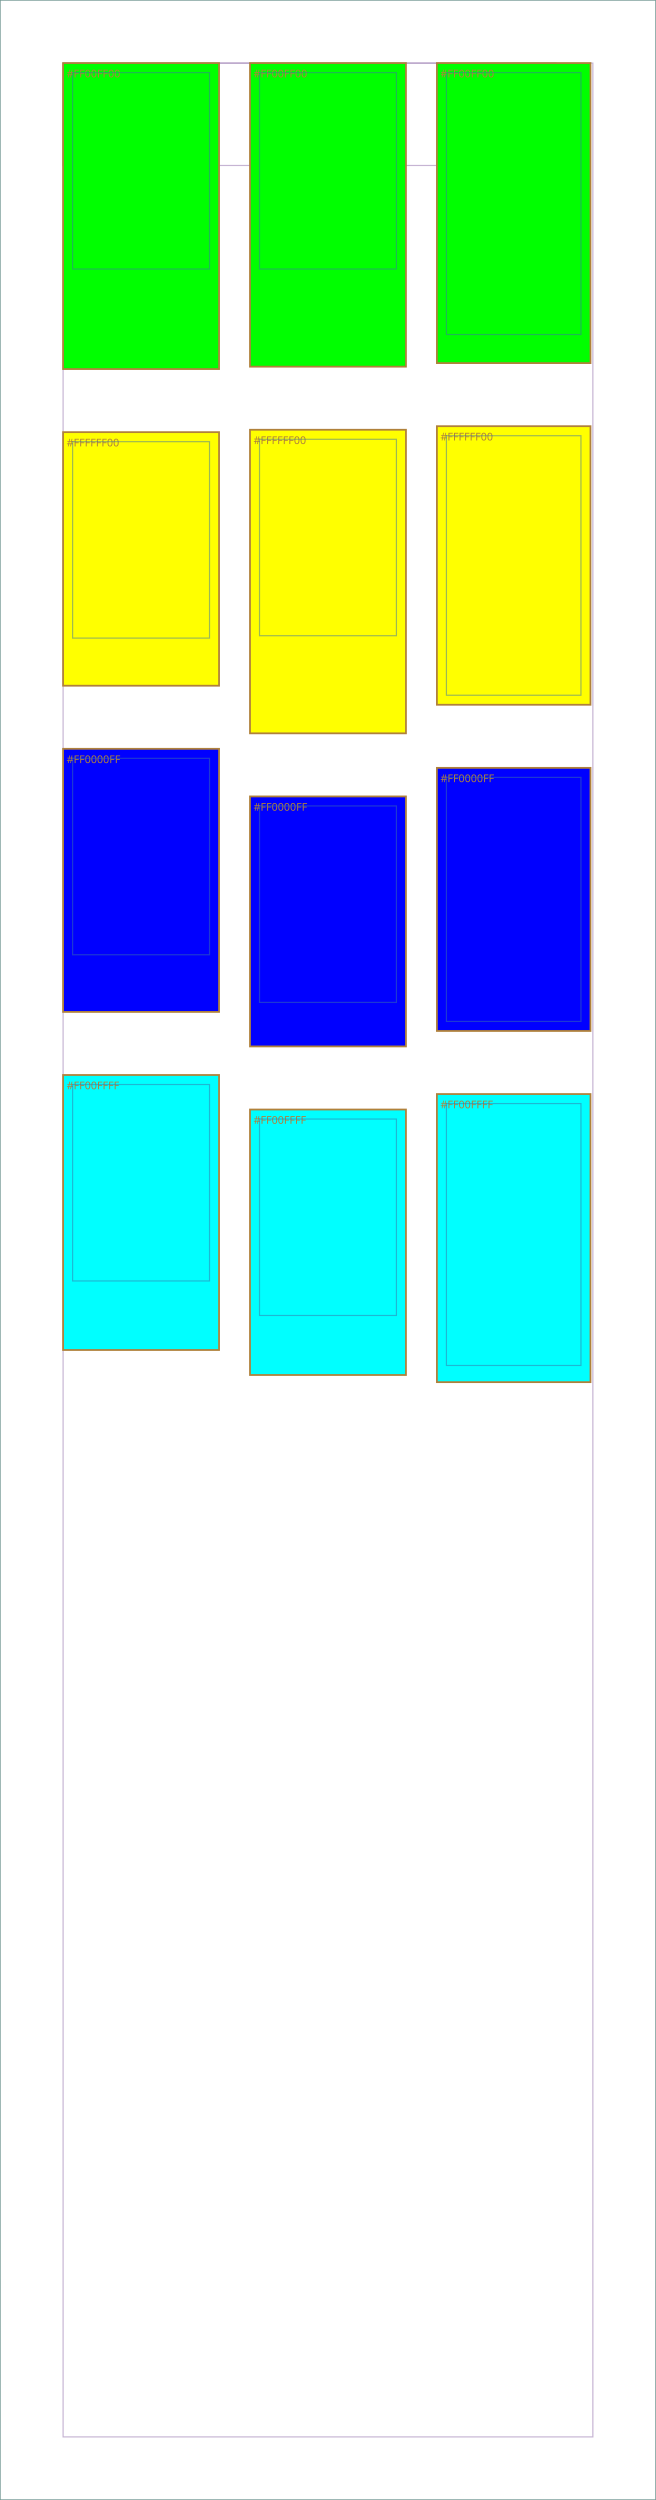
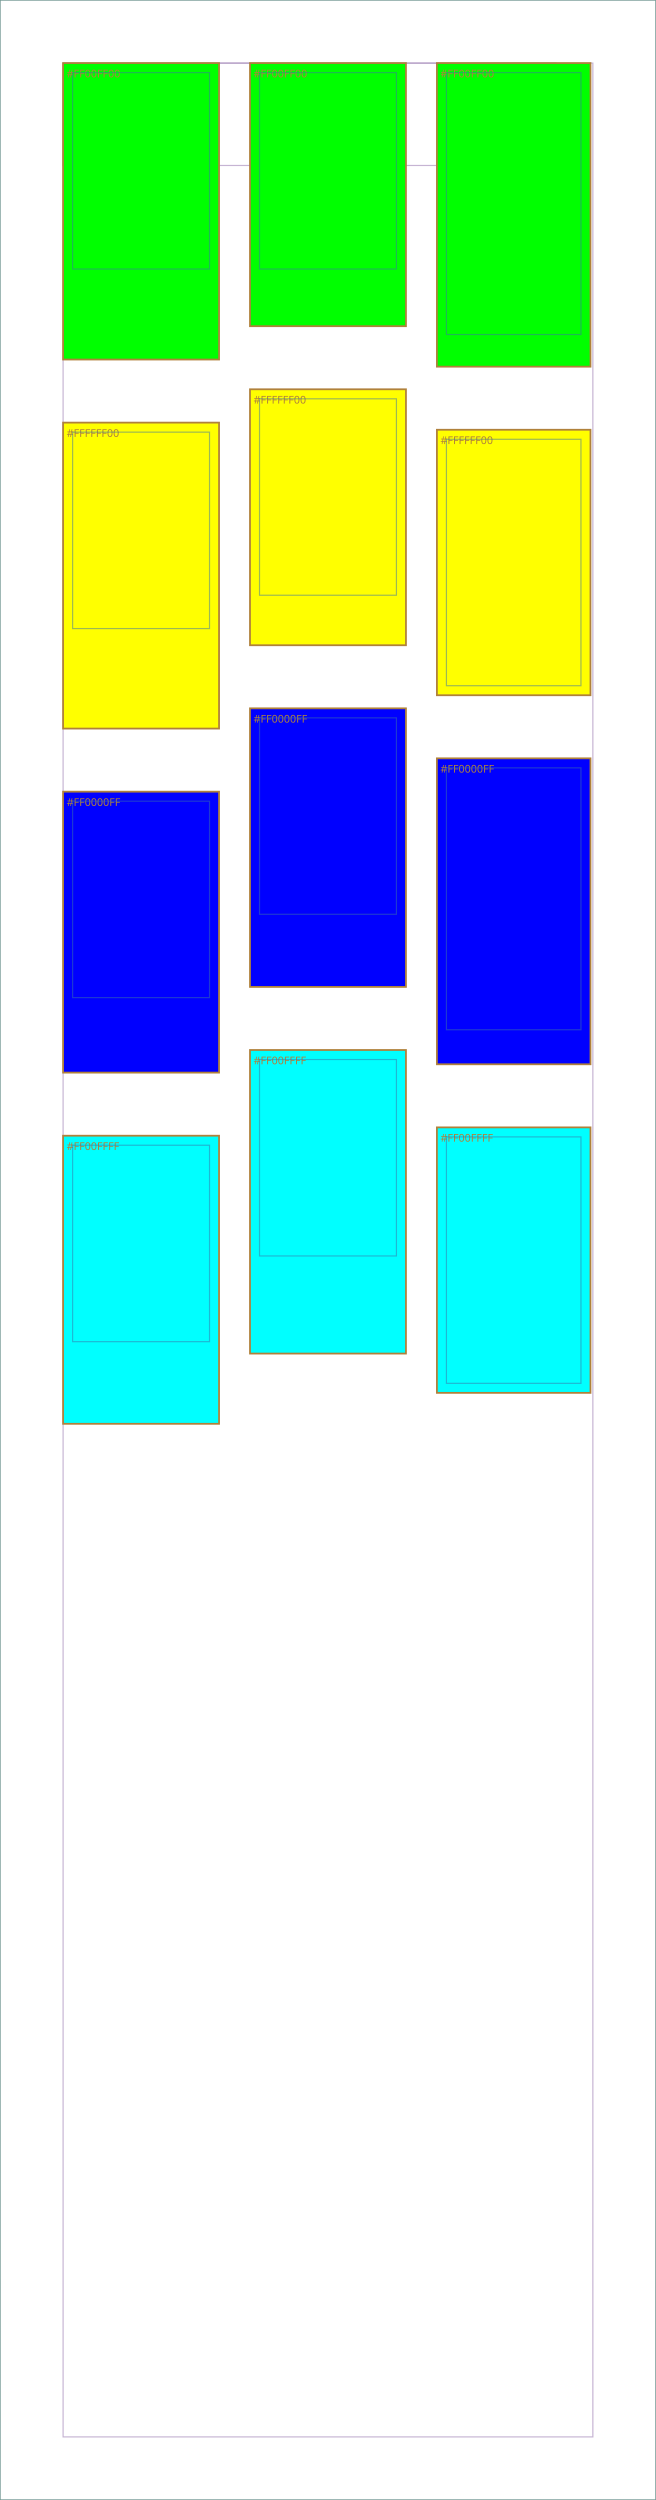
<svg xmlns="http://www.w3.org/2000/svg" viewBox="0 0 551 2100" width="551" height="2100" role="img" aria-label="ContextualFlowColumn/ContextualFlowColumn_ItemPosition layout wireframe">
  <rect width="551" height="2100" fill="#ffffff" />
  <g>
    <rect x="0" y="0" width="551" height="2100" fill="none" fill-opacity="0" stroke="#5B6470" stroke-width="1" stroke-opacity="0.5" />
  </g>
  <g>
    <rect x="0" y="0" width="551" height="2100" fill="none" fill-opacity="0" stroke="#2E7D6B" stroke-width="1" stroke-opacity="0.5" />
  </g>
  <g>
    <rect x="53" y="53" width="414" height="86" fill="none" fill-opacity="0" stroke="#8E6BA8" stroke-width="1" stroke-opacity="0.5" />
  </g>
  <g>
    <rect x="53" y="53" width="445" height="1994" fill="none" fill-opacity="0" stroke="#8E6BA8" stroke-width="1" stroke-opacity="0.5" />
  </g>
  <g>
-     <rect x="53" y="53" width="131" height="257" fill="#00FF00" fill-opacity="1" stroke="#B0813B" stroke-width="1.5" stroke-opacity="1" />
+     <rect x="53" y="53" width="131" height="249" fill="#00FF00" fill-opacity="1" stroke="#B0813B" stroke-width="1.5" stroke-opacity="1" />
    <text x="56" y="65" font-family="system-ui, sans-serif" font-size="9" fill="#B0813B">#FF00FF00</text>
  </g>
  <g>
    <rect x="61" y="61" width="115" height="165" fill="none" fill-opacity="0" stroke="#3B72A8" stroke-width="1" stroke-opacity="0.5" />
  </g>
  <g>
-     <rect x="53" y="363" width="131" height="213" fill="#FFFF00" fill-opacity="1" stroke="#B0813B" stroke-width="1.5" stroke-opacity="1" />
-     <text x="56" y="375" font-family="system-ui, sans-serif" font-size="9" fill="#B0813B">#FFFFFF00</text>
+     <rect x="53" y="355" width="131" height="257" fill="#FFFF00" fill-opacity="1" stroke="#B0813B" stroke-width="1.5" stroke-opacity="1" />
+     <text x="56" y="367" font-family="system-ui, sans-serif" font-size="9" fill="#B0813B">#FFFFFF00</text>
  </g>
  <g>
-     <rect x="61" y="371" width="115" height="165" fill="none" fill-opacity="0" stroke="#3B72A8" stroke-width="1" stroke-opacity="0.5" />
+     <rect x="61" y="363" width="115" height="165" fill="none" fill-opacity="0" stroke="#3B72A8" stroke-width="1" stroke-opacity="0.5" />
  </g>
  <g>
-     <rect x="53" y="629" width="131" height="221" fill="#0000FF" fill-opacity="1" stroke="#B0813B" stroke-width="1.5" stroke-opacity="1" />
-     <text x="56" y="641" font-family="system-ui, sans-serif" font-size="9" fill="#B0813B">#FF0000FF</text>
+     <rect x="53" y="665" width="131" height="236" fill="#0000FF" fill-opacity="1" stroke="#B0813B" stroke-width="1.5" stroke-opacity="1" />
+     <text x="56" y="677" font-family="system-ui, sans-serif" font-size="9" fill="#B0813B">#FF0000FF</text>
  </g>
  <g>
-     <rect x="61" y="637" width="115" height="165" fill="none" fill-opacity="0" stroke="#3B72A8" stroke-width="1" stroke-opacity="0.5" />
+     <rect x="61" y="673" width="115" height="165" fill="none" fill-opacity="0" stroke="#3B72A8" stroke-width="1" stroke-opacity="0.5" />
  </g>
  <g>
-     <rect x="53" y="903" width="131" height="231" fill="#00FFFF" fill-opacity="1" stroke="#B0813B" stroke-width="1.5" stroke-opacity="1" />
-     <text x="56" y="915" font-family="system-ui, sans-serif" font-size="9" fill="#B0813B">#FF00FFFF</text>
+     <rect x="53" y="954" width="131" height="242" fill="#00FFFF" fill-opacity="1" stroke="#B0813B" stroke-width="1.5" stroke-opacity="1" />
+     <text x="56" y="966" font-family="system-ui, sans-serif" font-size="9" fill="#B0813B">#FF00FFFF</text>
  </g>
  <g>
-     <rect x="61" y="911" width="115" height="165" fill="none" fill-opacity="0" stroke="#3B72A8" stroke-width="1" stroke-opacity="0.5" />
+     <rect x="61" y="962" width="115" height="165" fill="none" fill-opacity="0" stroke="#3B72A8" stroke-width="1" stroke-opacity="0.5" />
  </g>
  <g>
-     <rect x="210" y="53" width="131" height="255" fill="#00FF00" fill-opacity="1" stroke="#B0813B" stroke-width="1.5" stroke-opacity="1" />
+     <rect x="210" y="53" width="131" height="221" fill="#00FF00" fill-opacity="1" stroke="#B0813B" stroke-width="1.5" stroke-opacity="1" />
    <text x="213" y="65" font-family="system-ui, sans-serif" font-size="9" fill="#B0813B">#FF00FF00</text>
  </g>
  <g>
    <rect x="218" y="61" width="115" height="165" fill="none" fill-opacity="0" stroke="#3B72A8" stroke-width="1" stroke-opacity="0.5" />
  </g>
  <g>
-     <rect x="210" y="361" width="131" height="255" fill="#FFFF00" fill-opacity="1" stroke="#B0813B" stroke-width="1.5" stroke-opacity="1" />
-     <text x="213" y="373" font-family="system-ui, sans-serif" font-size="9" fill="#B0813B">#FFFFFF00</text>
+     <rect x="210" y="327" width="131" height="215" fill="#FFFF00" fill-opacity="1" stroke="#B0813B" stroke-width="1.5" stroke-opacity="1" />
+     <text x="213" y="339" font-family="system-ui, sans-serif" font-size="9" fill="#B0813B">#FFFFFF00</text>
  </g>
  <g>
-     <rect x="218" y="369" width="115" height="165" fill="none" fill-opacity="0" stroke="#3B72A8" stroke-width="1" stroke-opacity="0.5" />
+     <rect x="218" y="335" width="115" height="165" fill="none" fill-opacity="0" stroke="#3B72A8" stroke-width="1" stroke-opacity="0.5" />
  </g>
  <g>
-     <rect x="210" y="669" width="131" height="210" fill="#0000FF" fill-opacity="1" stroke="#B0813B" stroke-width="1.5" stroke-opacity="1" />
-     <text x="213" y="681" font-family="system-ui, sans-serif" font-size="9" fill="#B0813B">#FF0000FF</text>
+     <rect x="210" y="595" width="131" height="234" fill="#0000FF" fill-opacity="1" stroke="#B0813B" stroke-width="1.5" stroke-opacity="1" />
+     <text x="213" y="607" font-family="system-ui, sans-serif" font-size="9" fill="#B0813B">#FF0000FF</text>
  </g>
  <g>
-     <rect x="218" y="677" width="115" height="165" fill="none" fill-opacity="0" stroke="#3B72A8" stroke-width="1" stroke-opacity="0.5" />
+     <rect x="218" y="603" width="115" height="165" fill="none" fill-opacity="0" stroke="#3B72A8" stroke-width="1" stroke-opacity="0.5" />
  </g>
  <g>
-     <rect x="210" y="932" width="131" height="223" fill="#00FFFF" fill-opacity="1" stroke="#B0813B" stroke-width="1.5" stroke-opacity="1" />
-     <text x="213" y="944" font-family="system-ui, sans-serif" font-size="9" fill="#B0813B">#FF00FFFF</text>
+     <rect x="210" y="882" width="131" height="255" fill="#00FFFF" fill-opacity="1" stroke="#B0813B" stroke-width="1.5" stroke-opacity="1" />
+     <text x="213" y="894" font-family="system-ui, sans-serif" font-size="9" fill="#B0813B">#FF00FFFF</text>
  </g>
  <g>
-     <rect x="218" y="940" width="115" height="165" fill="none" fill-opacity="0" stroke="#3B72A8" stroke-width="1" stroke-opacity="0.5" />
+     <rect x="218" y="890" width="115" height="165" fill="none" fill-opacity="0" stroke="#3B72A8" stroke-width="1" stroke-opacity="0.5" />
  </g>
  <g>
-     <rect x="367" y="53" width="129" height="252" fill="#00FF00" fill-opacity="1" stroke="#B0813B" stroke-width="1.5" stroke-opacity="1" />
+     <rect x="367" y="53" width="129" height="255" fill="#00FF00" fill-opacity="1" stroke="#B0813B" stroke-width="1.5" stroke-opacity="1" />
    <text x="370" y="65" font-family="system-ui, sans-serif" font-size="9" fill="#B0813B">#FF00FF00</text>
  </g>
  <g>
    <rect x="375" y="61" width="113" height="220" fill="none" fill-opacity="0" stroke="#3B72A8" stroke-width="1" stroke-opacity="0.5" />
  </g>
  <g>
-     <rect x="367" y="358" width="129" height="234" fill="#FFFF00" fill-opacity="1" stroke="#B0813B" stroke-width="1.5" stroke-opacity="1" />
-     <text x="370" y="370" font-family="system-ui, sans-serif" font-size="9" fill="#B0813B">#FFFFFF00</text>
+     <rect x="367" y="361" width="129" height="223" fill="#FFFF00" fill-opacity="1" stroke="#B0813B" stroke-width="1.5" stroke-opacity="1" />
+     <text x="370" y="373" font-family="system-ui, sans-serif" font-size="9" fill="#B0813B">#FFFFFF00</text>
  </g>
  <g>
-     <rect x="375" y="366" width="113" height="218" fill="none" fill-opacity="0" stroke="#3B72A8" stroke-width="1" stroke-opacity="0.5" />
+     <rect x="375" y="369" width="113" height="207" fill="none" fill-opacity="0" stroke="#3B72A8" stroke-width="1" stroke-opacity="0.5" />
  </g>
  <g>
-     <rect x="367" y="645" width="129" height="221" fill="#0000FF" fill-opacity="1" stroke="#B0813B" stroke-width="1.5" stroke-opacity="1" />
-     <text x="370" y="657" font-family="system-ui, sans-serif" font-size="9" fill="#B0813B">#FF0000FF</text>
+     <rect x="367" y="637" width="129" height="257" fill="#0000FF" fill-opacity="1" stroke="#B0813B" stroke-width="1.5" stroke-opacity="1" />
+     <text x="370" y="649" font-family="system-ui, sans-serif" font-size="9" fill="#B0813B">#FF0000FF</text>
  </g>
  <g>
-     <rect x="375" y="653" width="113" height="205" fill="none" fill-opacity="0" stroke="#3B72A8" stroke-width="1" stroke-opacity="0.5" />
+     <rect x="375" y="645" width="113" height="220" fill="none" fill-opacity="0" stroke="#3B72A8" stroke-width="1" stroke-opacity="0.5" />
  </g>
  <g>
-     <rect x="367" y="919" width="129" height="242" fill="#00FFFF" fill-opacity="1" stroke="#B0813B" stroke-width="1.5" stroke-opacity="1" />
-     <text x="370" y="931" font-family="system-ui, sans-serif" font-size="9" fill="#B0813B">#FF00FFFF</text>
+     <rect x="367" y="947" width="129" height="223" fill="#00FFFF" fill-opacity="1" stroke="#B0813B" stroke-width="1.5" stroke-opacity="1" />
+     <text x="370" y="959" font-family="system-ui, sans-serif" font-size="9" fill="#B0813B">#FF00FFFF</text>
  </g>
  <g>
-     <rect x="375" y="927" width="113" height="220" fill="none" fill-opacity="0" stroke="#3B72A8" stroke-width="1" stroke-opacity="0.5" />
+     <rect x="375" y="955" width="113" height="207" fill="none" fill-opacity="0" stroke="#3B72A8" stroke-width="1" stroke-opacity="0.5" />
  </g>
</svg>
